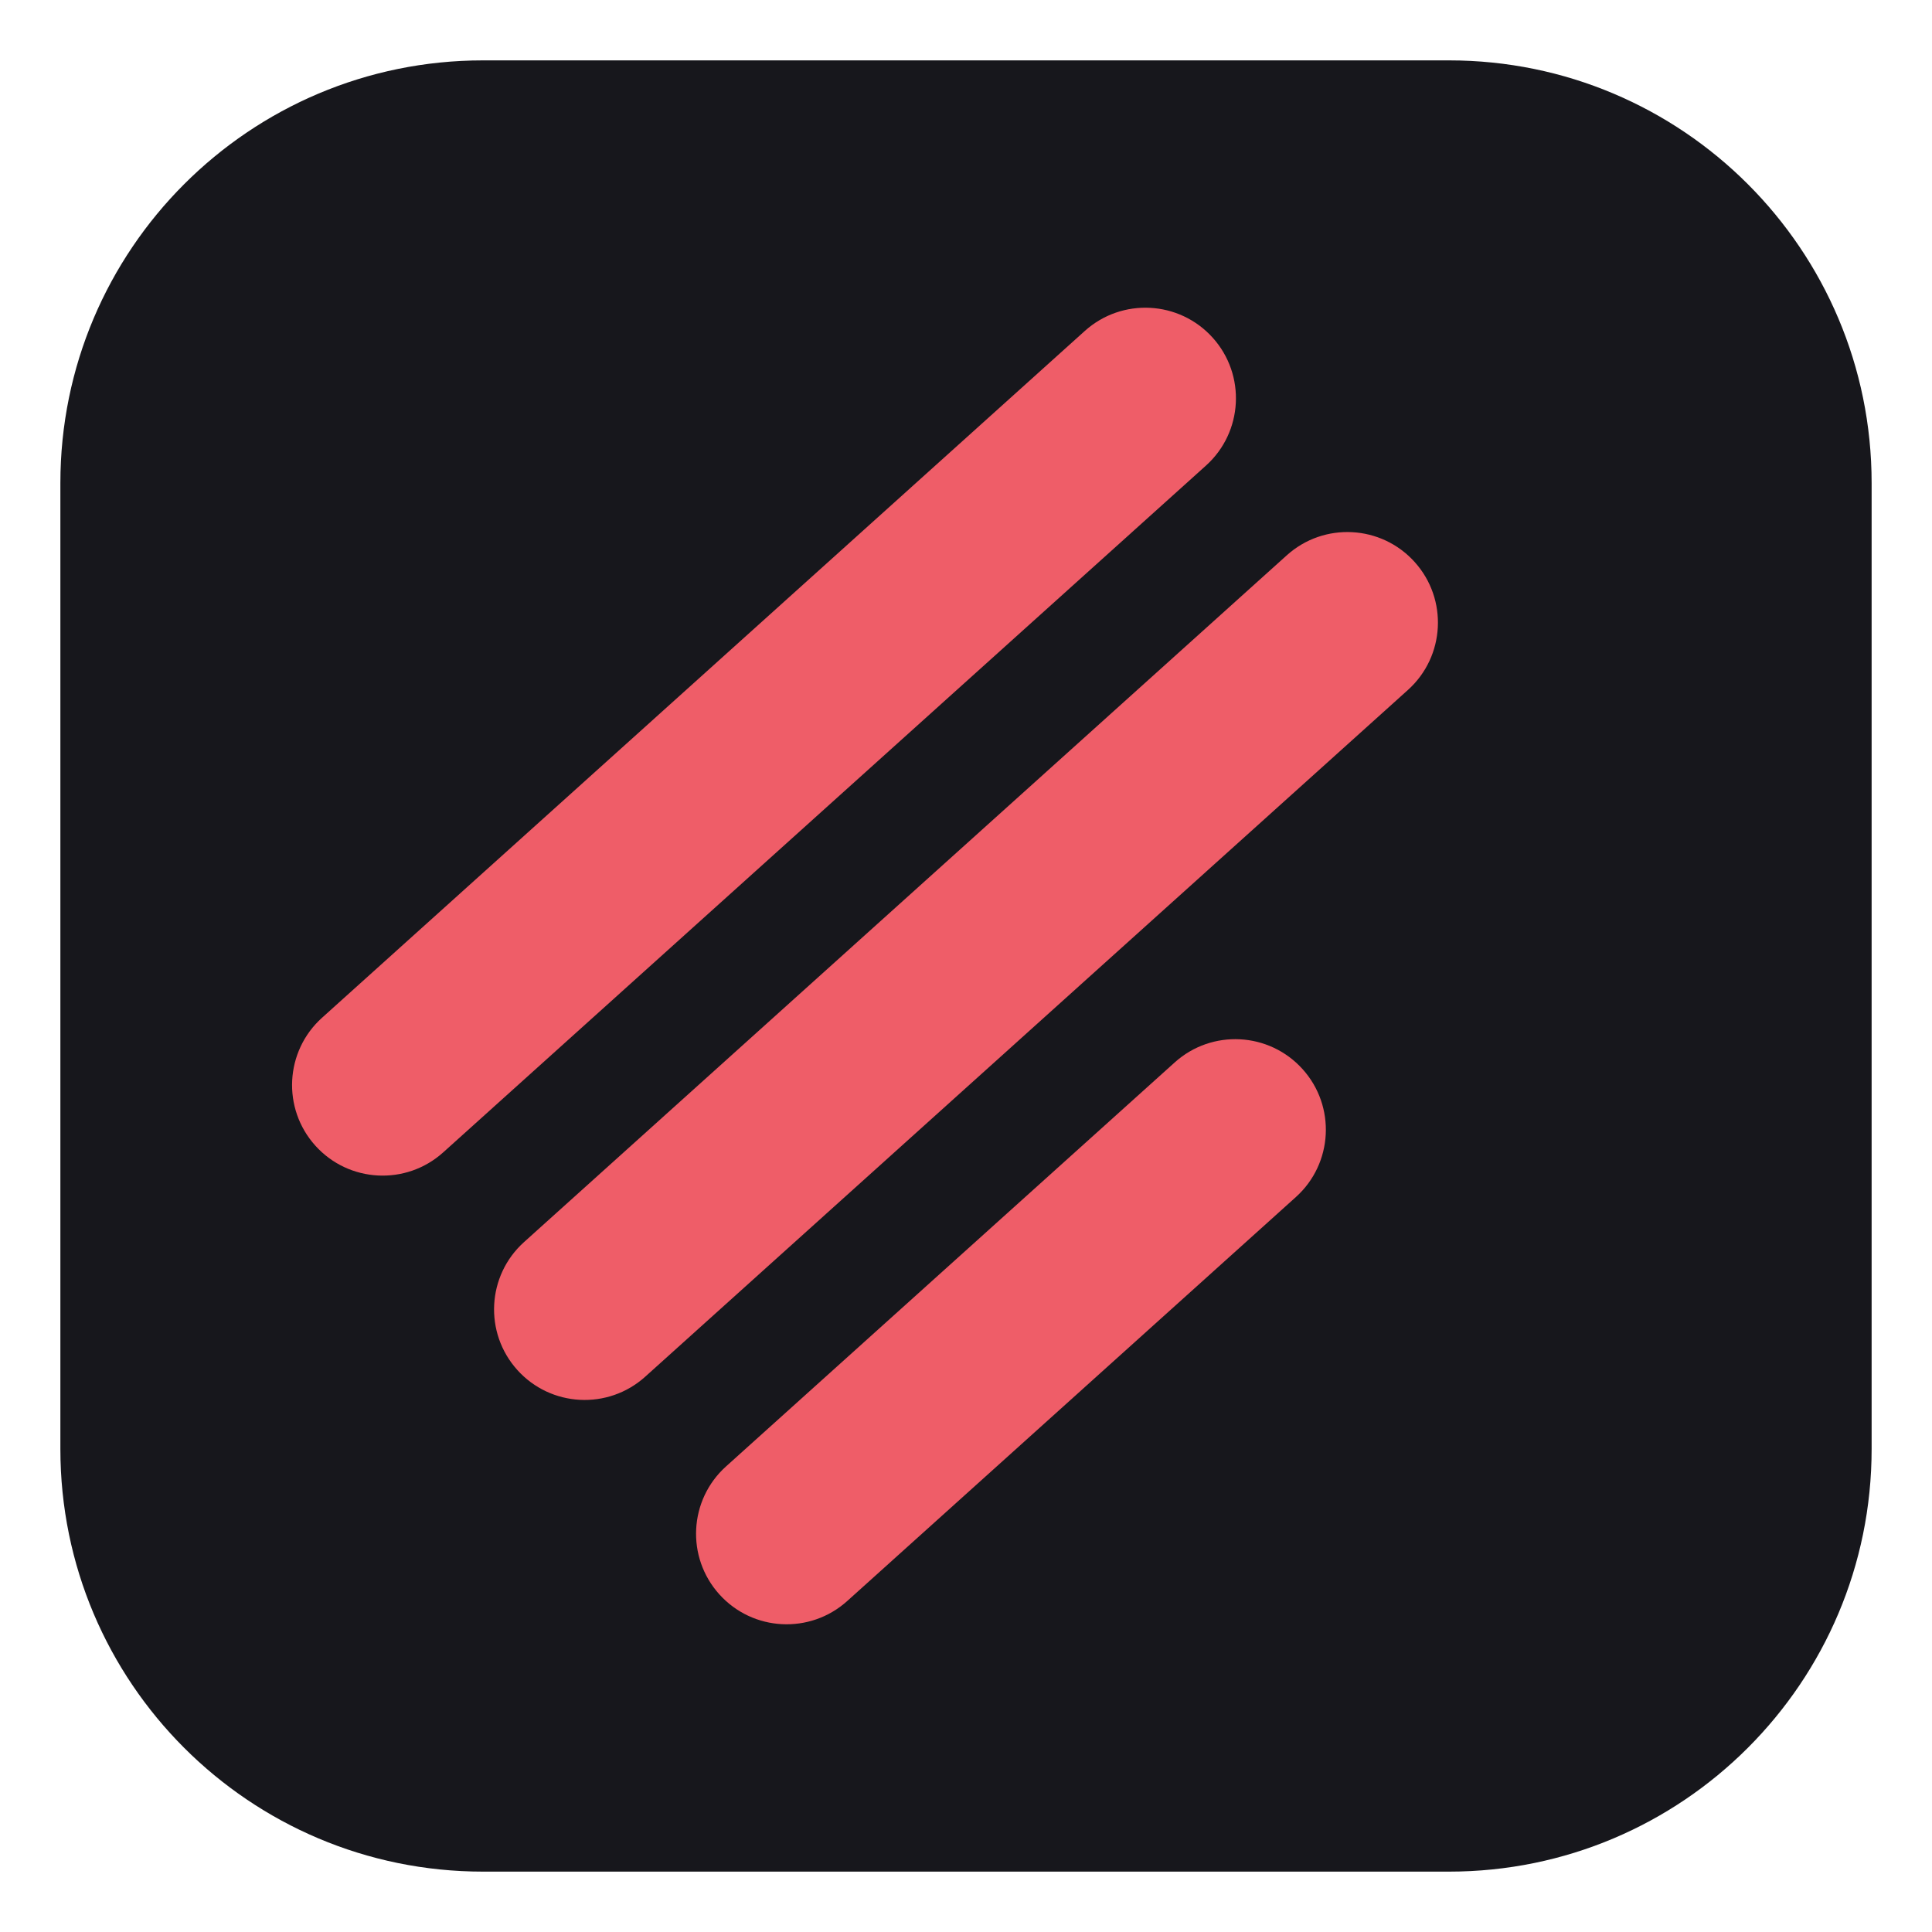
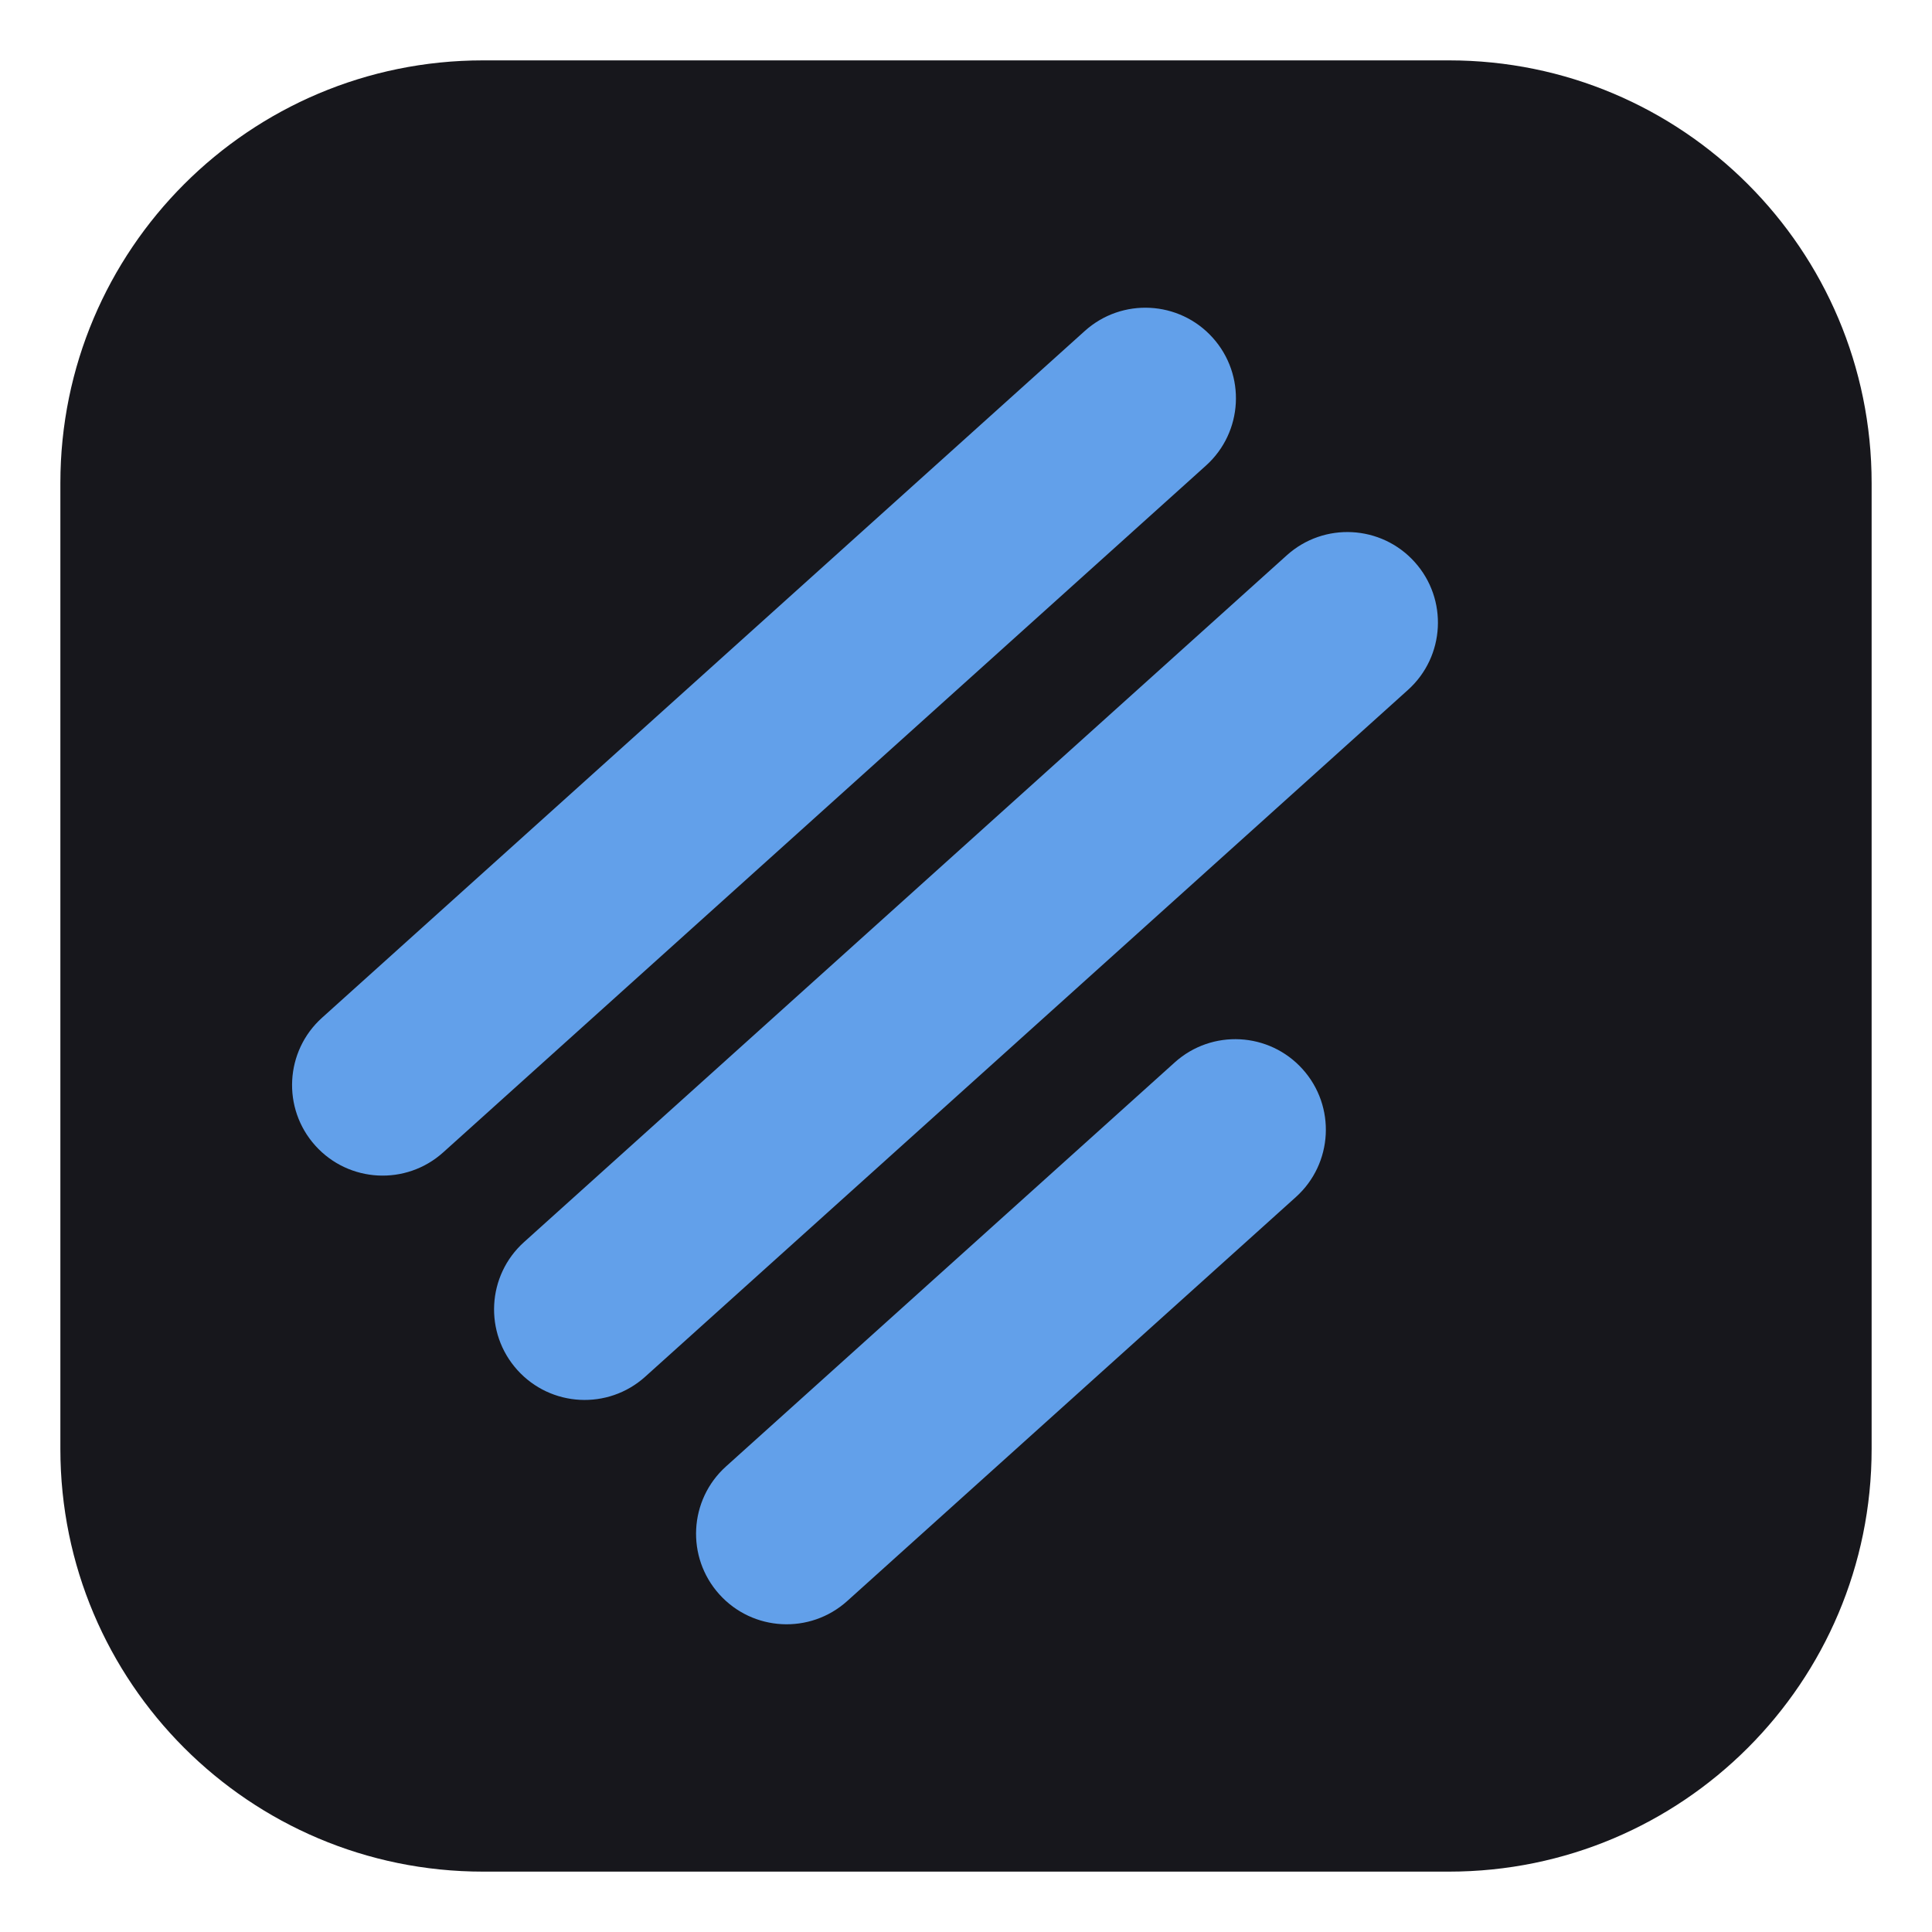
<svg xmlns="http://www.w3.org/2000/svg" width="128" height="128" viewBox="0 0 128 128">
  <rect x="4" y="4" width="120" height="120" rx="28" fill="#17171c" />
-   <g fill="#ef5d68" transform="rotate(-42 64 64)">
+   <g fill="#62a0ea" transform="rotate(-42 64 64)">
    <rect x="24" y="38" width="80" height="12" rx="6" />
    <rect x="24" y="58" width="80" height="12" rx="6" />
    <rect x="24" y="78" width="52" height="12" rx="6" />
  </g>
</svg>
